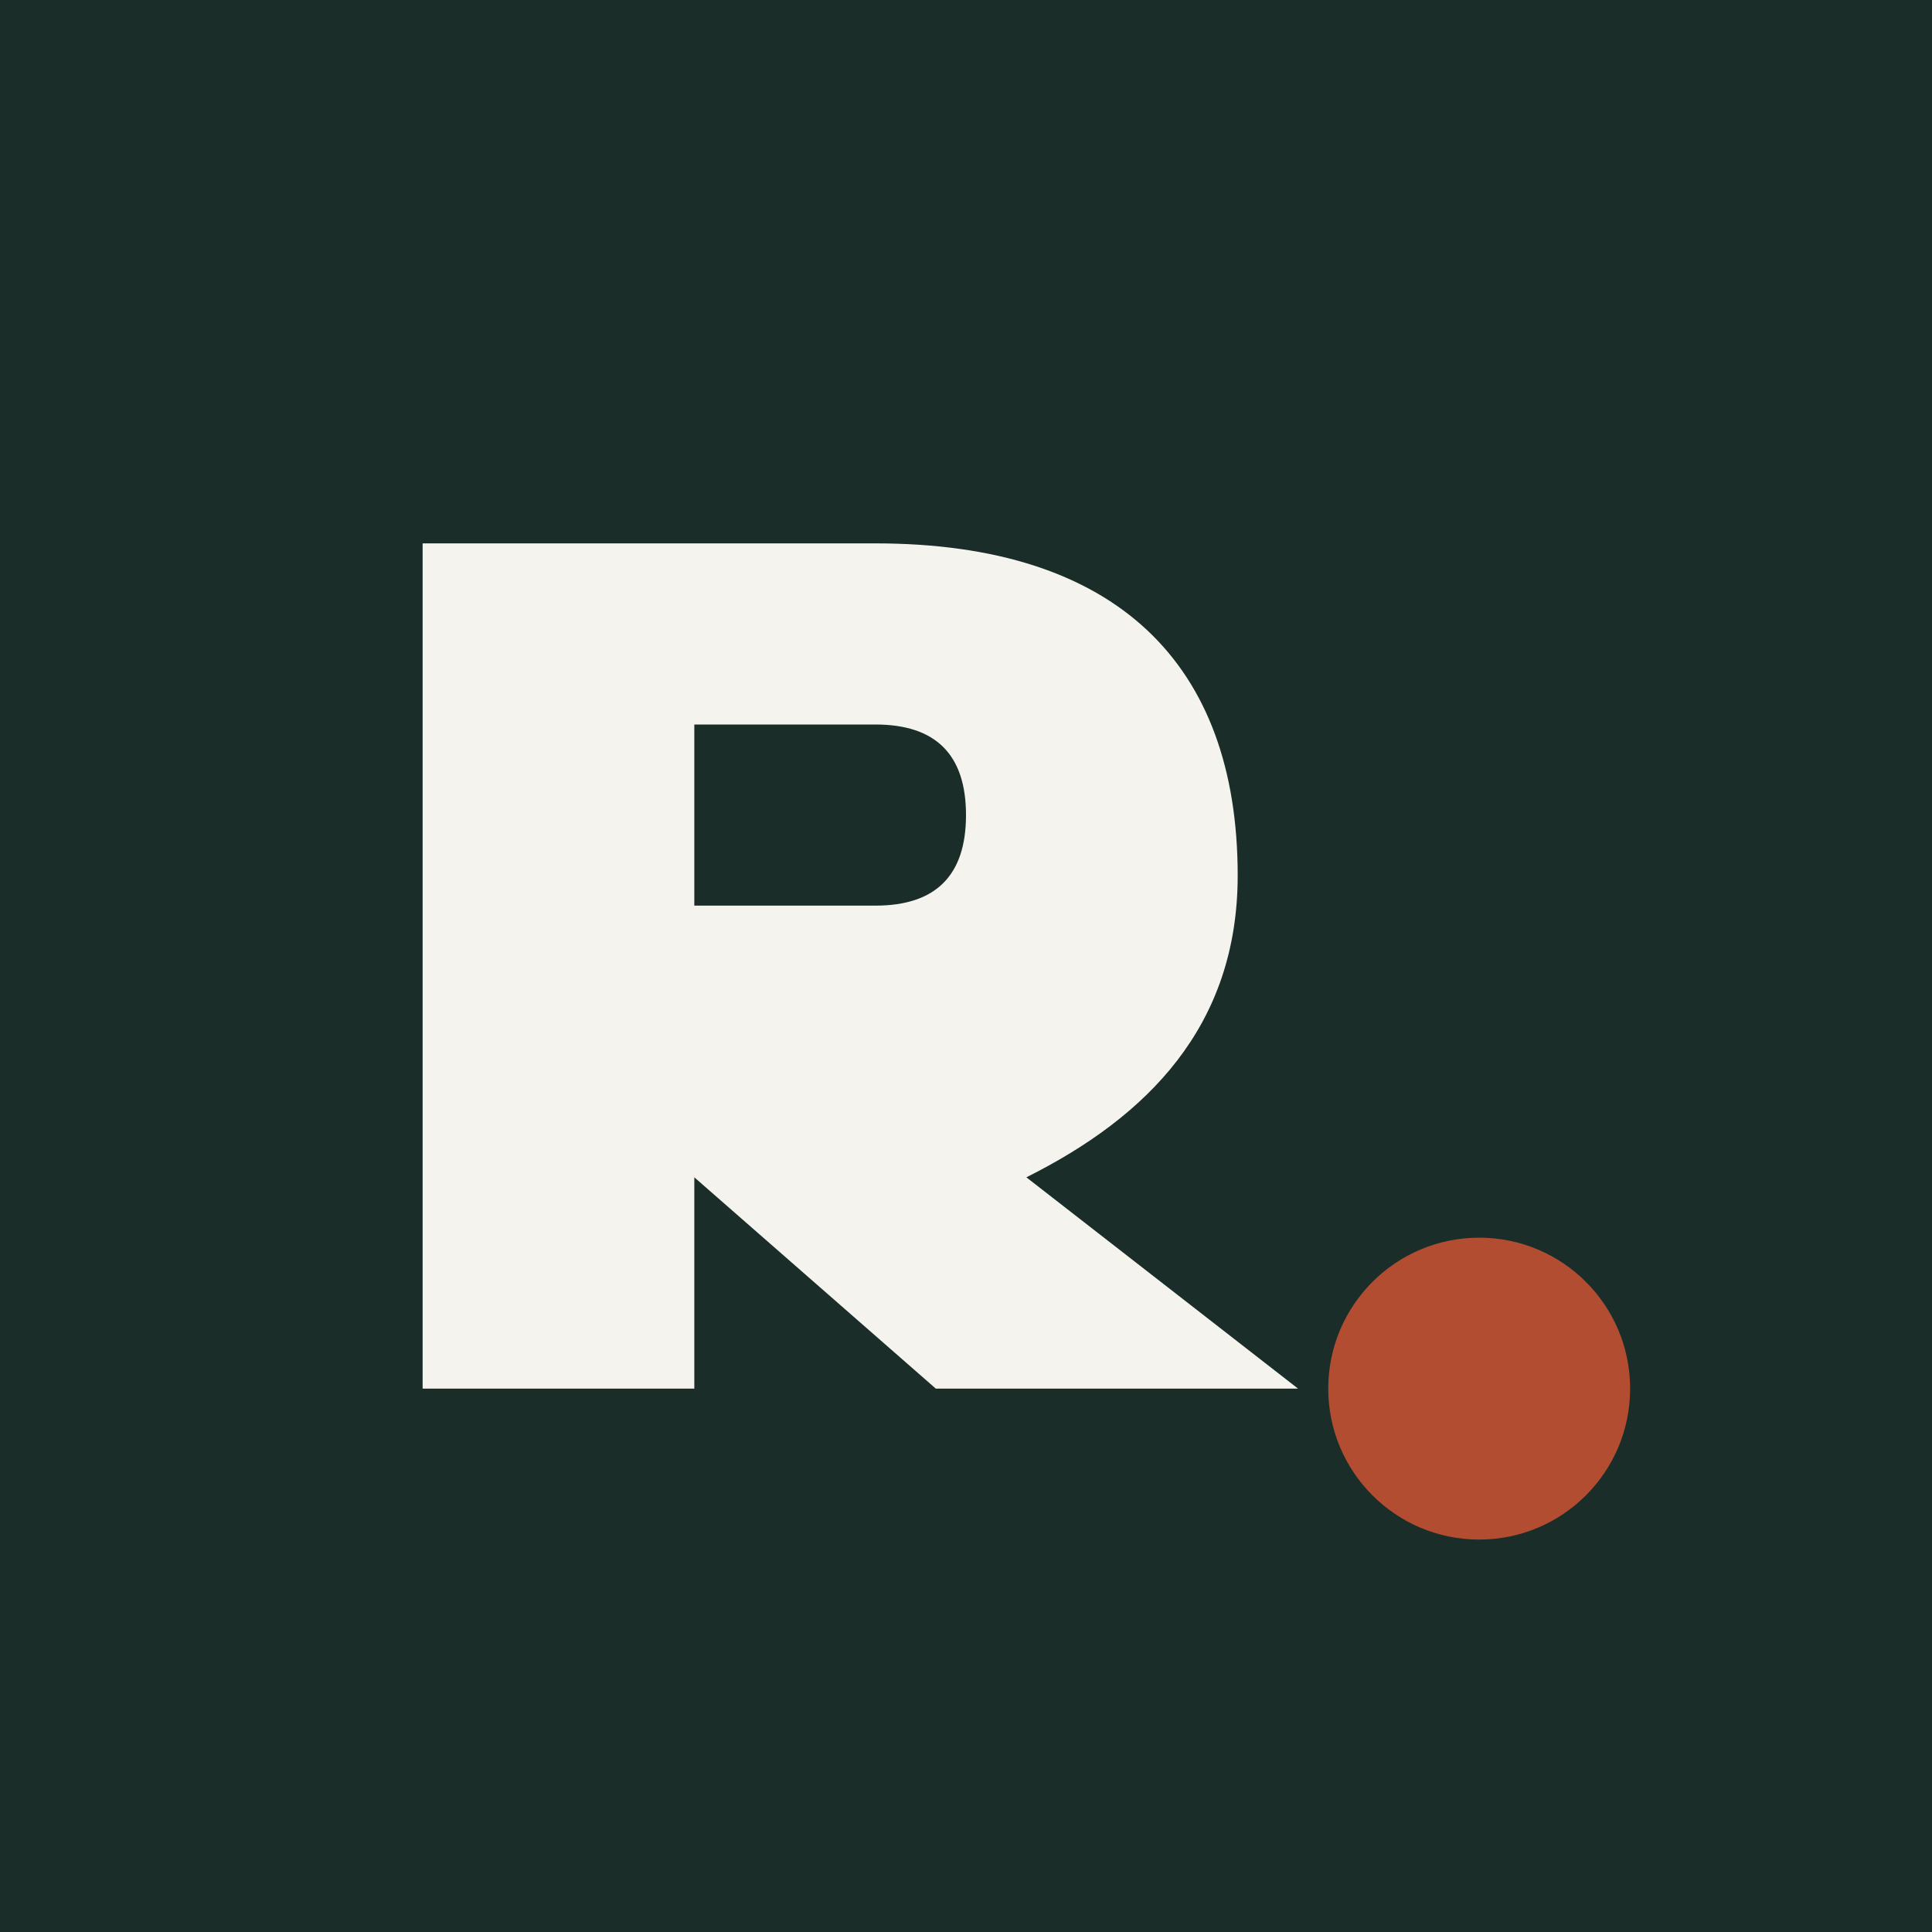
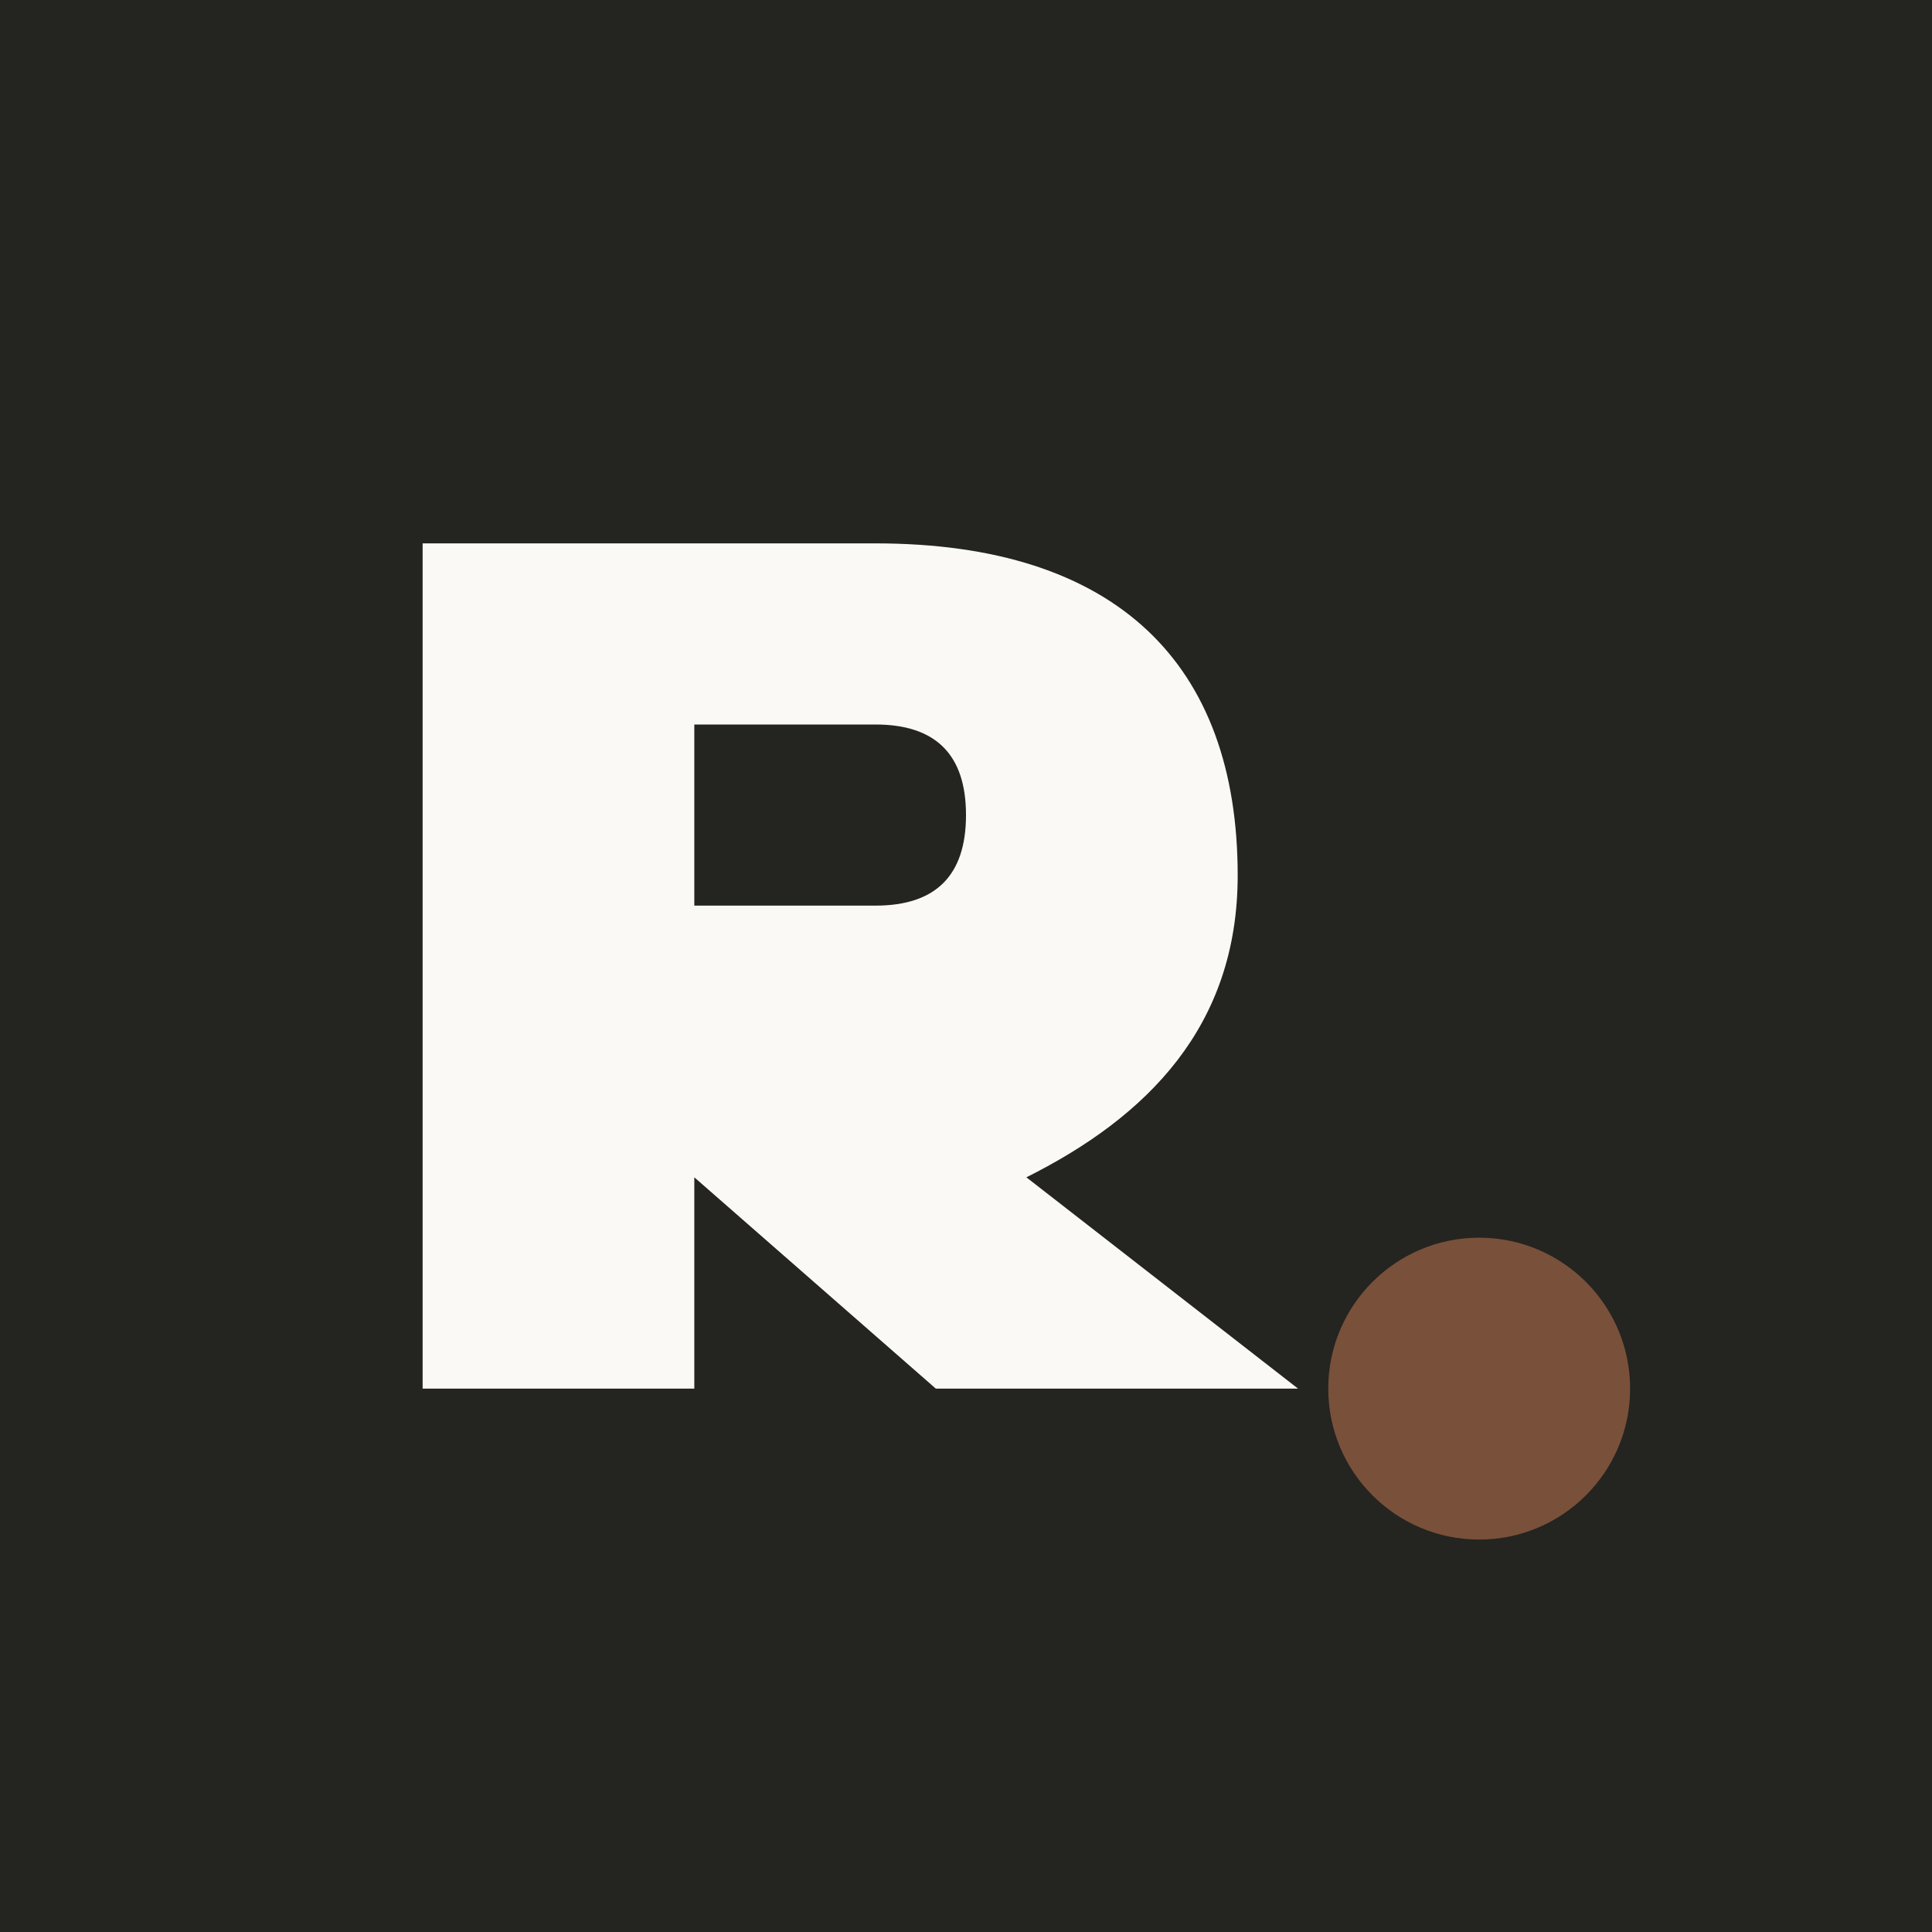
<svg xmlns="http://www.w3.org/2000/svg" viewBox="0 0 64 64">
-   <rect width="64" height="64" fill="#1b2d29" />
-   <path d="M14 46V18h15c8 0 12 4 12 11 0 5-3 8-7 10l9 7H31l-8-7v7h-9zm9-16h6c2 0 3-1 3-3s-1-3-3-3h-6v6z" fill="#f5f3ee" />
-   <circle cx="49" cy="46" r="5" fill="#b34d32" />
+   <rect width="64" height="64" fill="#242421" />
+   <path d="M14 46V18h15c8 0 12 4 12 11 0 5-3 8-7 10l9 7H31l-8-7v7h-9zm9-16h6c2 0 3-1 3-3s-1-3-3-3h-6v6z" fill="#faf9f5" />
+   <circle cx="49" cy="46" r="5" fill="#795039" />
</svg>
